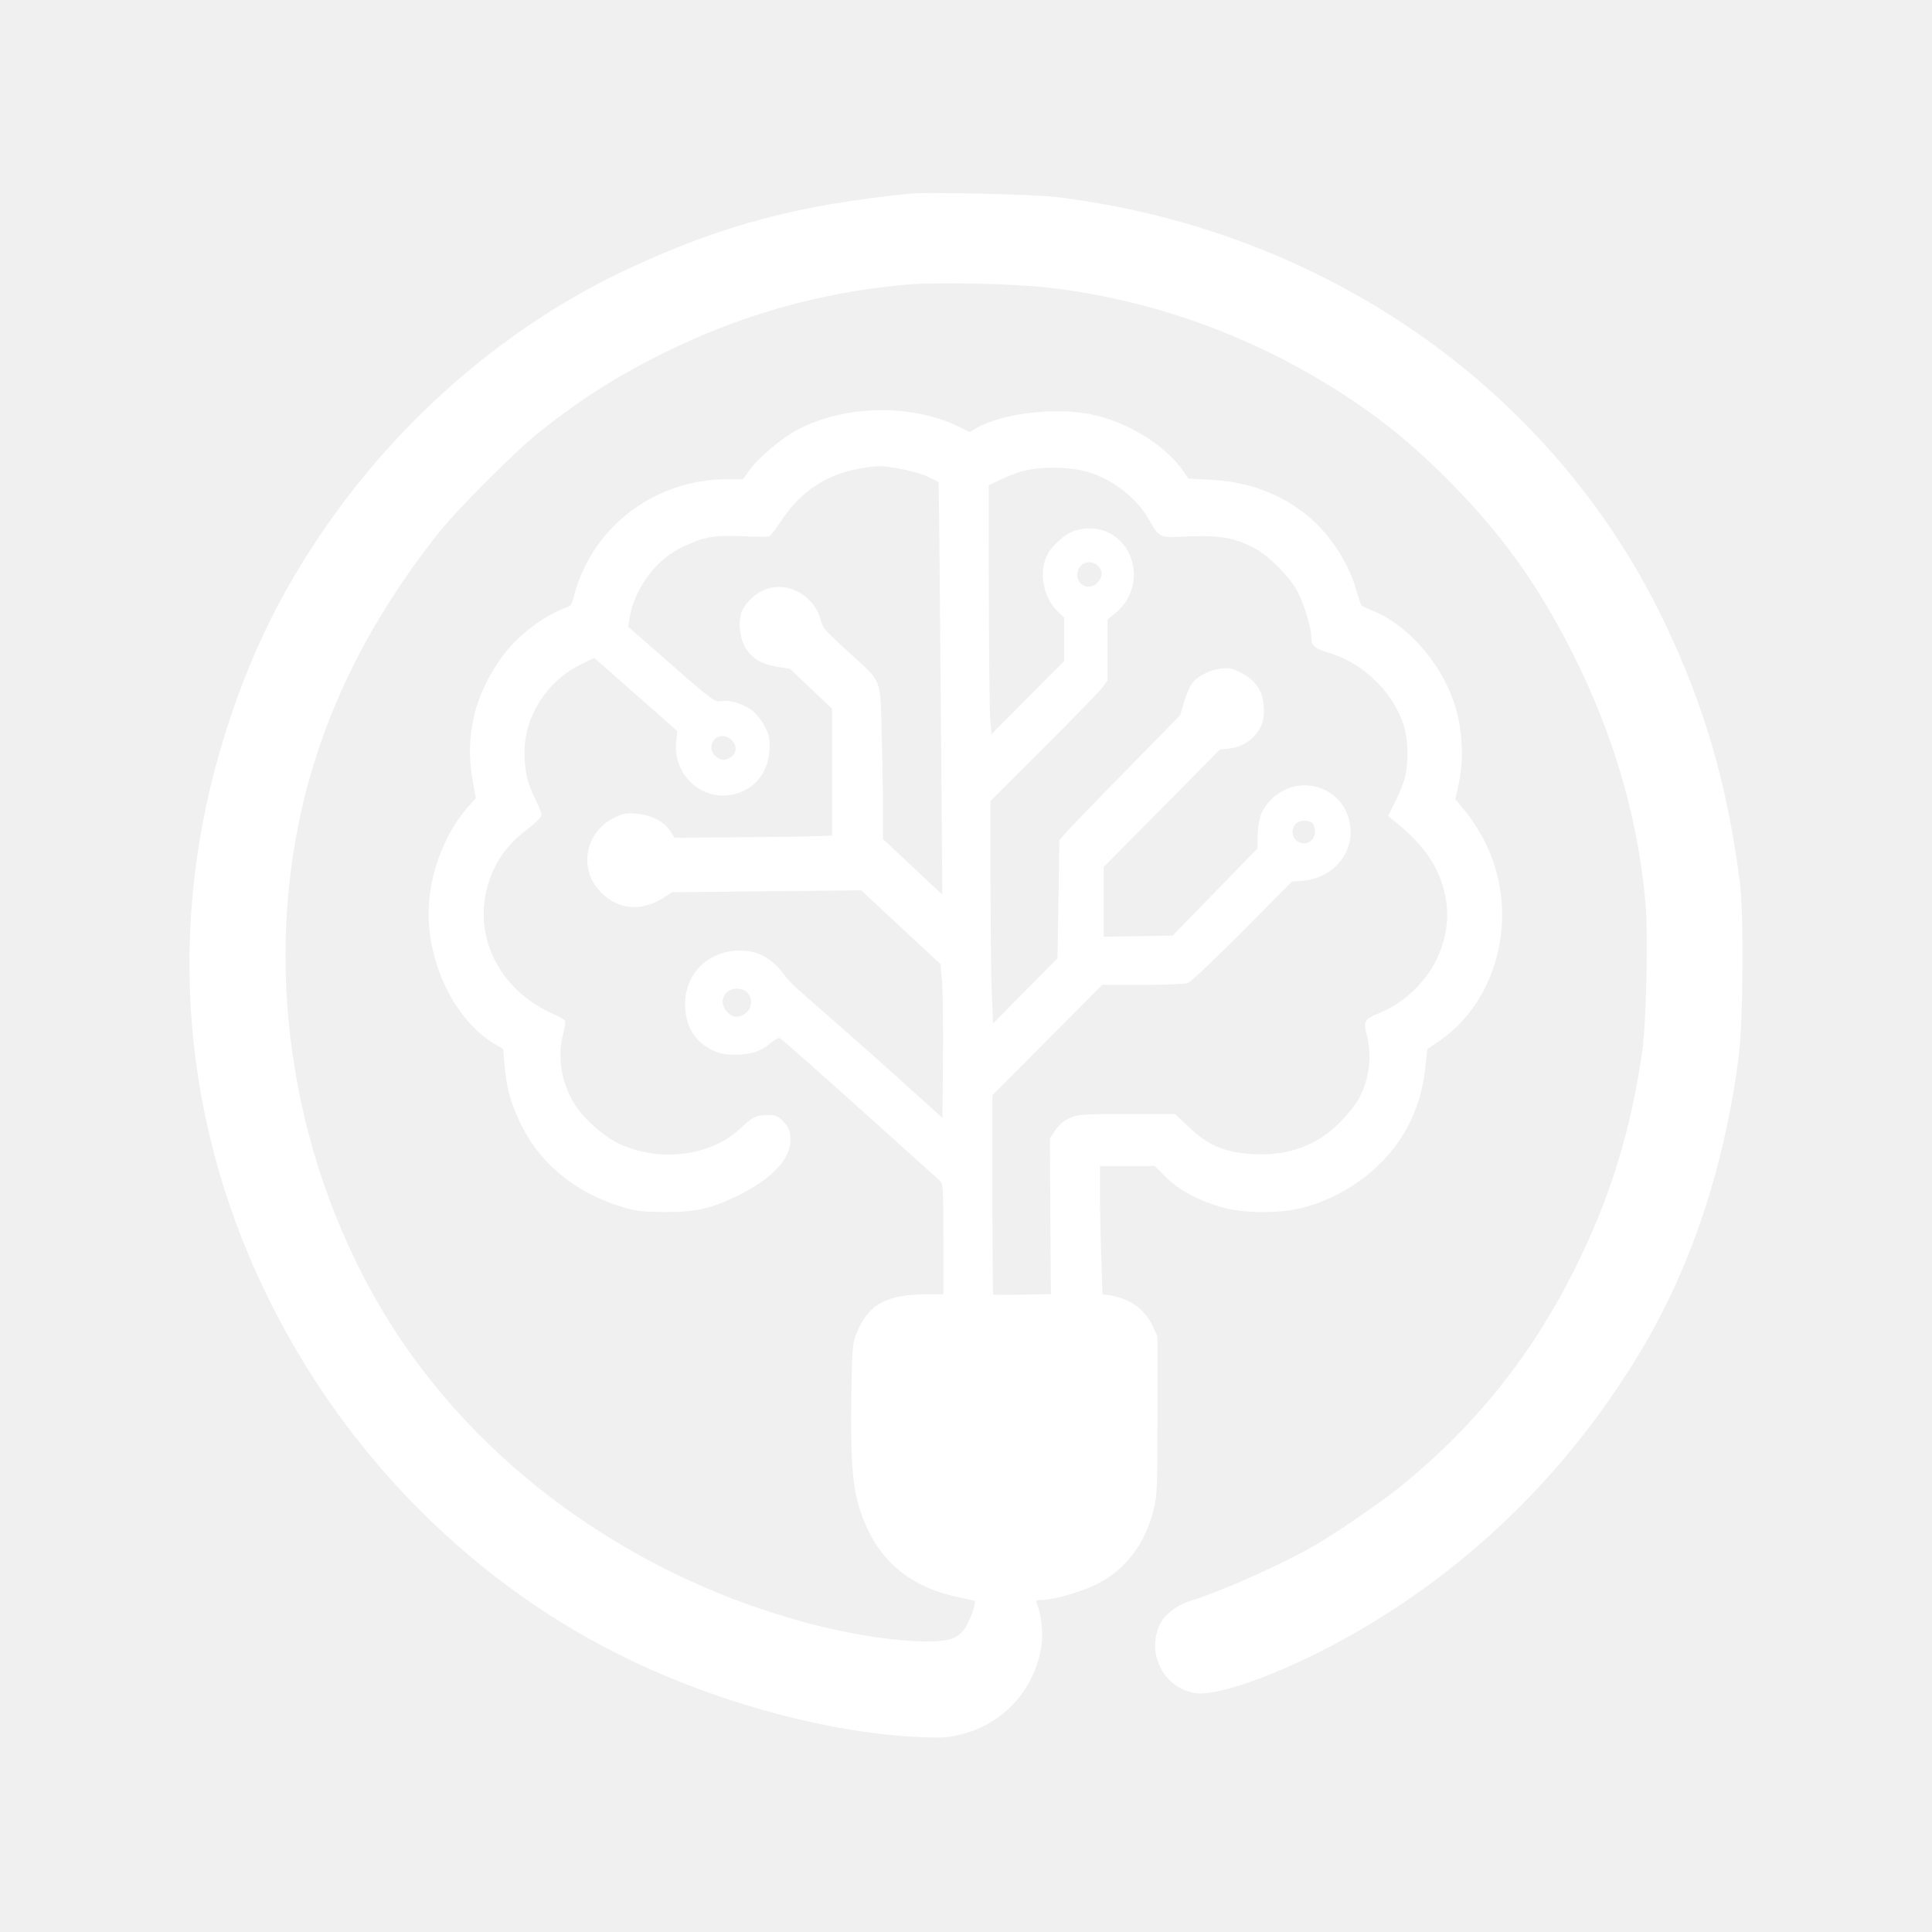
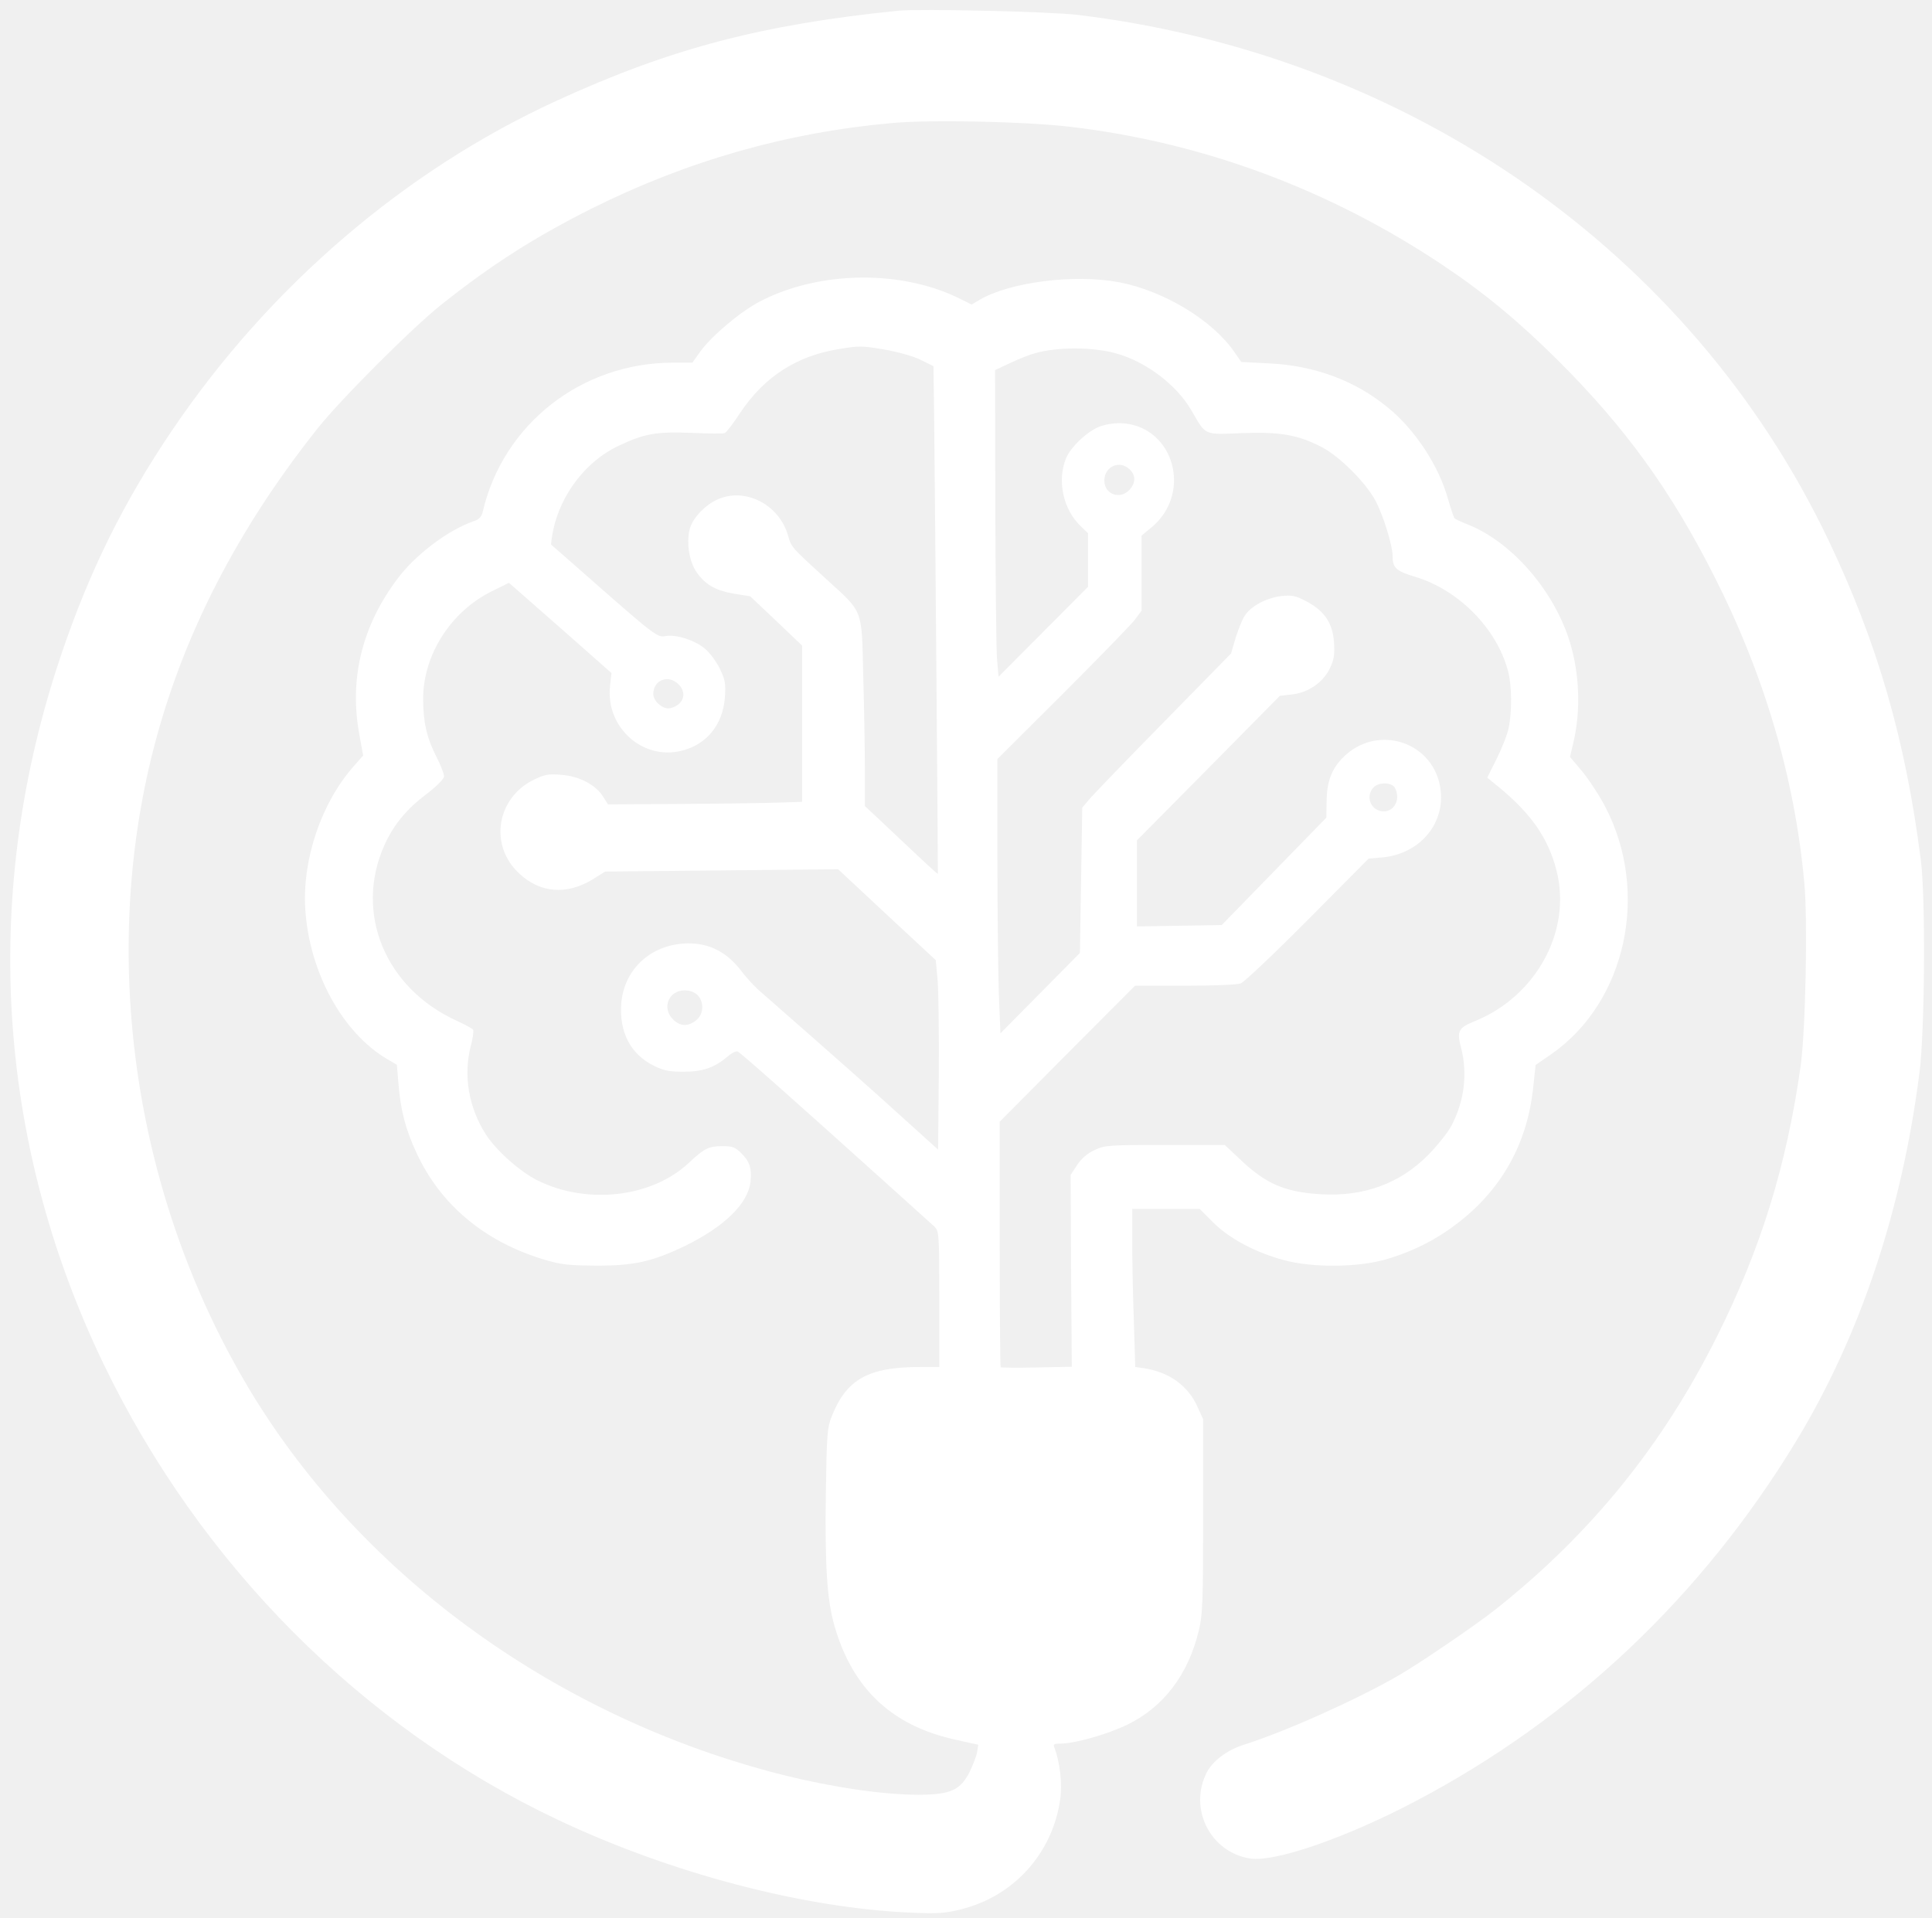
- <svg xmlns="http://www.w3.org/2000/svg" version="1.0" width="1024pt" height="1024pt" viewBox="0 0 1024 1024" preserveAspectRatio="xMidYMid meet">
-   <g transform="translate(0,1024) scale(0.1,-0.1)" fill="#ffffff" stroke="none">
-     <path d="M4825 9214 c-585 -59 -983 -163 -1470 -387 -653 -299 -1236 -799 -1654 -1417 -208 -307 -355 -604 -476 -961 -347 -1022 -284 -2091 180 -3055 416 -864 1113 -1564 1955 -1962 484 -229 1054 -379 1515 -399 122 -5 151 -3 222 15 225 57 390 241 423 471 10 69 -1 162 -25 224 -6 14 -2 17 26 17 61 0 203 40 287 81 157 76 264 217 309 408 16 67 18 127 18 491 l0 415 -24 53 c-41 92 -122 150 -232 167 l-36 5 -6 197 c-4 108 -7 261 -7 340 l0 143 145 0 145 0 59 -59 c69 -69 184 -130 306 -162 124 -33 319 -31 440 5 118 35 219 87 314 162 183 144 289 337 315 570 l11 103 71 49 c318 224 420 692 230 1059 -25 49 -70 117 -99 153 l-54 64 13 56 c36 146 28 317 -21 461 -74 215 -252 414 -437 485 -23 9 -46 20 -51 24 -4 3 -16 40 -28 81 -39 143 -141 299 -257 394 -141 117 -317 183 -515 192 l-118 6 -29 42 c-94 137 -303 264 -497 301 -192 36 -469 1 -600 -76 l-34 -20 -42 21 c-253 130 -612 126 -869 -8 -83 -43 -207 -148 -255 -214 l-35 -49 -83 0 c-394 0 -732 -265 -819 -643 -5 -20 -16 -32 -39 -39 -111 -39 -249 -143 -327 -247 -153 -203 -209 -431 -164 -673 l16 -88 -40 -45 c-140 -159 -222 -400 -209 -615 17 -271 159 -532 353 -646 l41 -24 7 -83 c9 -113 31 -197 78 -297 102 -221 291 -380 545 -457 76 -23 106 -26 223 -27 166 -1 245 17 385 84 170 83 272 182 283 276 6 59 -3 87 -39 123 -26 26 -38 31 -80 31 -61 0 -79 -9 -146 -72 -159 -149 -437 -181 -650 -76 -75 37 -178 128 -223 198 -74 116 -98 253 -65 381 9 33 13 64 10 70 -4 5 -35 22 -70 38 -310 141 -443 467 -310 759 39 85 94 152 179 216 47 36 76 66 76 77 0 11 -15 49 -34 86 -41 81 -56 149 -56 247 0 189 119 375 294 462 l75 37 39 -34 c22 -19 121 -106 221 -194 l181 -160 -6 -56 c-20 -175 138 -319 305 -279 110 26 180 112 189 230 4 61 1 76 -22 124 -15 31 -44 69 -64 86 -45 37 -124 62 -169 54 -36 -7 -45 0 -363 280 -69 61 -127 111 -129 113 -2 1 2 31 9 65 33 154 143 296 280 360 111 53 163 62 314 56 72 -3 136 -4 143 -1 7 2 37 42 68 89 102 152 239 242 420 272 89 15 102 15 196 -1 58 -10 124 -28 157 -44 l57 -28 3 -220 c4 -370 17 -1960 16 -1963 -2 -3 -38 31 -251 232 l-63 59 0 156 c0 86 -3 268 -7 404 -7 294 2 269 -160 417 -150 137 -149 136 -163 185 -38 135 -185 211 -305 156 -51 -23 -101 -75 -116 -119 -18 -56 -7 -141 25 -190 38 -56 82 -82 165 -96 l68 -11 112 -106 111 -106 0 -336 0 -336 -92 -3 c-51 -2 -239 -5 -418 -6 l-325 -2 -20 32 c-32 52 -103 89 -179 95 -57 5 -72 2 -120 -21 -160 -78 -193 -282 -64 -402 89 -85 203 -95 315 -28 l56 35 501 5 501 5 210 -196 210 -195 8 -88 c4 -48 6 -231 5 -407 l-3 -320 -155 140 c-130 118 -249 224 -621 550 -18 17 -47 48 -64 70 -65 88 -140 128 -237 127 -156 -2 -275 -110 -286 -261 -8 -123 41 -216 140 -265 42 -21 66 -26 127 -26 83 0 133 17 189 64 18 16 38 26 45 23 12 -5 218 -187 622 -551 110 -99 210 -189 222 -200 22 -21 23 -24 23 -313 l0 -293 -82 0 c-223 0 -317 -53 -380 -211 -20 -50 -22 -77 -26 -338 -4 -304 5 -452 37 -564 78 -271 247 -430 520 -490 l99 -22 -5 -30 c-2 -16 -17 -54 -31 -84 -40 -81 -83 -101 -222 -101 -153 0 -369 32 -582 85 -962 243 -1803 847 -2287 1645 -483 797 -646 1787 -441 2685 118 515 358 999 726 1462 99 125 410 436 534 534 218 173 397 287 643 411 412 206 843 329 1297 369 167 15 571 6 760 -16 570 -66 1119 -270 1605 -595 181 -121 328 -243 496 -410 288 -287 483 -555 671 -926 217 -427 348 -871 389 -1324 15 -162 5 -635 -16 -785 -60 -427 -172 -789 -361 -1166 -233 -466 -541 -846 -949 -1170 -87 -69 -326 -232 -421 -287 -179 -103 -484 -240 -664 -297 -73 -23 -135 -70 -161 -122 -76 -155 17 -339 186 -367 107 -18 415 89 715 247 676 356 1231 881 1637 1550 273 451 453 987 529 1582 23 178 27 750 6 915 -66 519 -187 936 -399 1380 -592 1238 -1803 2084 -3228 2256 -114 14 -680 27 -770 18z m935 -1474 c128 -35 261 -135 325 -246 63 -109 52 -104 217 -97 164 6 240 -7 343 -60 77 -40 191 -154 232 -232 34 -65 73 -192 73 -238 0 -50 16 -64 97 -88 186 -56 350 -221 399 -404 17 -61 18 -176 3 -247 -6 -29 -30 -89 -52 -133 l-40 -80 49 -40 c140 -115 214 -221 249 -360 66 -258 -86 -538 -348 -646 -75 -30 -82 -43 -62 -118 28 -111 13 -230 -43 -335 -15 -28 -59 -83 -98 -123 -122 -124 -278 -181 -463 -170 -154 9 -238 45 -349 152 l-64 60 -256 0 c-242 0 -260 -1 -304 -22 -31 -14 -56 -36 -75 -64 l-28 -43 2 -412 3 -413 -151 -3 c-83 -2 -153 -1 -155 1 -2 2 -4 241 -4 530 l0 526 291 293 291 292 213 0 c124 0 226 4 242 10 15 6 145 129 289 274 l261 263 60 5 c156 15 265 139 250 285 -22 212 -275 296 -424 141 -46 -48 -66 -102 -67 -184 l-1 -71 -225 -231 -225 -231 -182 -3 -183 -3 0 185 0 185 308 311 307 311 53 6 c70 8 133 52 162 112 18 37 21 59 18 110 -5 84 -41 137 -118 178 -48 25 -62 28 -110 23 -63 -8 -129 -43 -155 -83 -11 -15 -28 -58 -40 -96 l-20 -68 -292 -298 c-161 -164 -305 -313 -320 -332 l-28 -33 -5 -312 -5 -313 -171 -173 -171 -173 -7 179 c-3 99 -6 364 -6 590 l0 411 281 280 c154 154 294 298 310 319 l29 39 0 161 0 162 46 38 c84 71 115 184 79 287 -44 124 -169 186 -297 147 -53 -16 -132 -88 -153 -140 -39 -96 -12 -220 64 -292 l31 -30 0 -115 0 -115 -192 -193 -193 -194 -7 83 c-3 46 -6 342 -7 660 l-1 576 66 31 c36 17 84 36 107 42 96 27 248 27 347 -1z m60 -500 c26 -26 25 -58 -2 -87 -41 -44 -108 -19 -108 40 0 61 67 90 110 47z m-1943 -922 c40 -38 24 -90 -33 -104 -30 -8 -74 28 -74 61 0 59 63 85 107 43z m3083 -447 c25 -47 -1 -101 -48 -101 -54 0 -81 62 -45 102 22 25 79 24 93 -1z m-3000 -891 c30 -30 27 -83 -6 -109 -35 -28 -69 -26 -99 4 -50 49 -19 125 50 125 22 0 43 -8 55 -20z" />
+ <svg xmlns="http://www.w3.org/2000/svg" version="1.0" width="831pt" height="825pt" viewBox="0 0 831 825" preserveAspectRatio="xMidYMid meet">
+   <g transform="translate(0,825) scale(0.1,-0.1)" fill="#ffffff" stroke="none">
+     <path d="M3865 8204 c-585 -59 -983 -163 -1470 -387 -653 -299 -1236 -799 -1654 -1417 -208 -307 -355 -604 -476 -961 -347 -1022 -284 -2091 180 -3055 416 -864 1113 -1564 1955 -1962 484 -229 1054 -379 1515 -399 122 -5 151 -3 222 15 225 57 390 241 423 471 10 69 -1 162 -25 224 -6 14 -2 17 26 17 61 0 203 40 287 81 157 76 264 217 309 408 16 67 18 127 18 491 l0 415 -24 53 c-41 92 -122 150 -232 167 l-36 5 -6 197 c-4 108 -7 261 -7 340 l0 143 145 0 145 0 59 -59 c69 -69 184 -130 306 -162 124 -33 319 -31 440 5 118 35 219 87 314 162 183 144 289 337 315 570 l11 103 71 49 c318 224 420 692 230 1059 -25 49 -70 117 -99 153 l-54 64 13 56 c36 146 28 317 -21 461 -74 215 -252 414 -437 485 -23 9 -46 20 -51 24 -4 3 -16 40 -28 81 -39 143 -141 299 -257 394 -141 117 -317 183 -515 192 l-118 6 -29 42 c-94 137 -303 264 -497 301 -192 36 -469 1 -600 -76 l-34 -20 -42 21 c-253 130 -612 126 -869 -8 -83 -43 -207 -148 -255 -214 l-35 -49 -83 0 c-394 0 -732 -265 -819 -643 -5 -20 -16 -32 -39 -39 -111 -39 -249 -143 -327 -247 -153 -203 -209 -431 -164 -673 l16 -88 -40 -45 c-140 -159 -222 -400 -209 -615 17 -271 159 -532 353 -646 l41 -24 7 -83 c9 -113 31 -197 78 -297 102 -221 291 -380 545 -457 76 -23 106 -26 223 -27 166 -1 245 17 385 84 170 83 272 182 283 276 6 59 -3 87 -39 123 -26 26 -38 31 -80 31 -61 0 -79 -9 -146 -72 -159 -149 -437 -181 -650 -76 -75 37 -178 128 -223 198 -74 116 -98 253 -65 381 9 33 13 64 10 70 -4 5 -35 22 -70 38 -310 141 -443 467 -310 759 39 85 94 152 179 216 47 36 76 66 76 77 0 11 -15 49 -34 86 -41 81 -56 149 -56 247 0 189 119 375 294 462 l75 37 39 -34 c22 -19 121 -106 221 -194 l181 -160 -6 -56 c-20 -175 138 -319 305 -279 110 26 180 112 189 230 4 61 1 76 -22 124 -15 31 -44 69 -64 86 -45 37 -124 62 -169 54 -36 -7 -45 0 -363 280 -69 61 -127 111 -129 113 -2 1 2 31 9 65 33 154 143 296 280 360 111 53 163 62 314 56 72 -3 136 -4 143 -1 7 2 37 42 68 89 102 152 239 242 420 272 89 15 102 15 196 -1 58 -10 124 -28 157 -44 l57 -28 3 -220 c4 -370 17 -1960 16 -1963 -2 -3 -38 31 -251 232 l-63 59 0 156 c0 86 -3 268 -7 404 -7 294 2 269 -160 417 -150 137 -149 136 -163 185 -38 135 -185 211 -305 156 -51 -23 -101 -75 -116 -119 -18 -56 -7 -141 25 -190 38 -56 82 -82 165 -96 l68 -11 112 -106 111 -106 0 -336 0 -336 -92 -3 c-51 -2 -239 -5 -418 -6 l-325 -2 -20 32 c-32 52 -103 89 -179 95 -57 5 -72 2 -120 -21 -160 -78 -193 -282 -64 -402 89 -85 203 -95 315 -28 l56 35 501 5 501 5 210 -196 210 -195 8 -88 c4 -48 6 -231 5 -407 l-3 -320 -155 140 c-130 118 -249 224 -621 550 -18 17 -47 48 -64 70 -65 88 -140 128 -237 127 -156 -2 -275 -110 -286 -261 -8 -123 41 -216 140 -265 42 -21 66 -26 127 -26 83 0 133 17 189 64 18 16 38 26 45 23 12 -5 218 -187 622 -551 110 -99 210 -189 222 -200 22 -21 23 -24 23 -313 l0 -293 -82 0 c-223 0 -317 -53 -380 -211 -20 -50 -22 -77 -26 -338 -4 -304 5 -452 37 -564 78 -271 247 -430 520 -490 l99 -22 -5 -30 c-2 -16 -17 -54 -31 -84 -40 -81 -83 -101 -222 -101 -153 0 -369 32 -582 85 -962 243 -1803 847 -2287 1645 -483 797 -646 1787 -441 2685 118 515 358 999 726 1462 99 125 410 436 534 534 218 173 397 287 643 411 412 206 843 329 1297 369 167 15 571 6 760 -16 570 -66 1119 -270 1605 -595 181 -121 328 -243 496 -410 288 -287 483 -555 671 -926 217 -427 348 -871 389 -1324 15 -162 5 -635 -16 -785 -60 -427 -172 -789 -361 -1166 -233 -466 -541 -846 -949 -1170 -87 -69 -326 -232 -421 -287 -179 -103 -484 -240 -664 -297 -73 -23 -135 -70 -161 -122 -76 -155 17 -339 186 -367 107 -18 415 89 715 247 676 356 1231 881 1637 1550 273 451 453 987 529 1582 23 178 27 750 6 915 -66 519 -187 936 -399 1380 -592 1238 -1803 2084 -3228 2256 -114 14 -680 27 -770 18z m935 -1474 c128 -35 261 -135 325 -246 63 -109 52 -104 217 -97 164 6 240 -7 343 -60 77 -40 191 -154 232 -232 34 -65 73 -192 73 -238 0 -50 16 -64 97 -88 186 -56 350 -221 399 -404 17 -61 18 -176 3 -247 -6 -29 -30 -89 -52 -133 l-40 -80 49 -40 c140 -115 214 -221 249 -360 66 -258 -86 -538 -348 -646 -75 -30 -82 -43 -62 -118 28 -111 13 -230 -43 -335 -15 -28 -59 -83 -98 -123 -122 -124 -278 -181 -463 -170 -154 9 -238 45 -349 152 l-64 60 -256 0 c-242 0 -260 -1 -304 -22 -31 -14 -56 -36 -75 -64 l-28 -43 2 -412 3 -413 -151 -3 c-83 -2 -153 -1 -155 1 -2 2 -4 241 -4 530 l0 526 291 293 291 292 213 0 c124 0 226 4 242 10 15 6 145 129 289 274 l261 263 60 5 c156 15 265 139 250 285 -22 212 -275 296 -424 141 -46 -48 -66 -102 -67 -184 l-1 -71 -225 -231 -225 -231 -182 -3 -183 -3 0 185 0 185 308 311 307 311 53 6 c70 8 133 52 162 112 18 37 21 59 18 110 -5 84 -41 137 -118 178 -48 25 -62 28 -110 23 -63 -8 -129 -43 -155 -83 -11 -15 -28 -58 -40 -96 l-20 -68 -292 -298 c-161 -164 -305 -313 -320 -332 l-28 -33 -5 -312 -5 -313 -171 -173 -171 -173 -7 179 c-3 99 -6 364 -6 590 l0 411 281 280 c154 154 294 298 310 319 l29 39 0 161 0 162 46 38 c84 71 115 184 79 287 -44 124 -169 186 -297 147 -53 -16 -132 -88 -153 -140 -39 -96 -12 -220 64 -292 l31 -30 0 -115 0 -115 -192 -193 -193 -194 -7 83 c-3 46 -6 342 -7 660 l-1 576 66 31 c36 17 84 36 107 42 96 27 248 27 347 -1z m60 -500 c26 -26 25 -58 -2 -87 -41 -44 -108 -19 -108 40 0 61 67 90 110 47z m-1943 -922 c40 -38 24 -90 -33 -104 -30 -8 -74 28 -74 61 0 59 63 85 107 43z m3083 -447 c25 -47 -1 -101 -48 -101 -54 0 -81 62 -45 102 22 25 79 24 93 -1z m-3000 -891 c30 -30 27 -83 -6 -109 -35 -28 -69 -26 -99 4 -50 49 -19 125 50 125 22 0 43 -8 55 -20z" />
  </g>
</svg>
